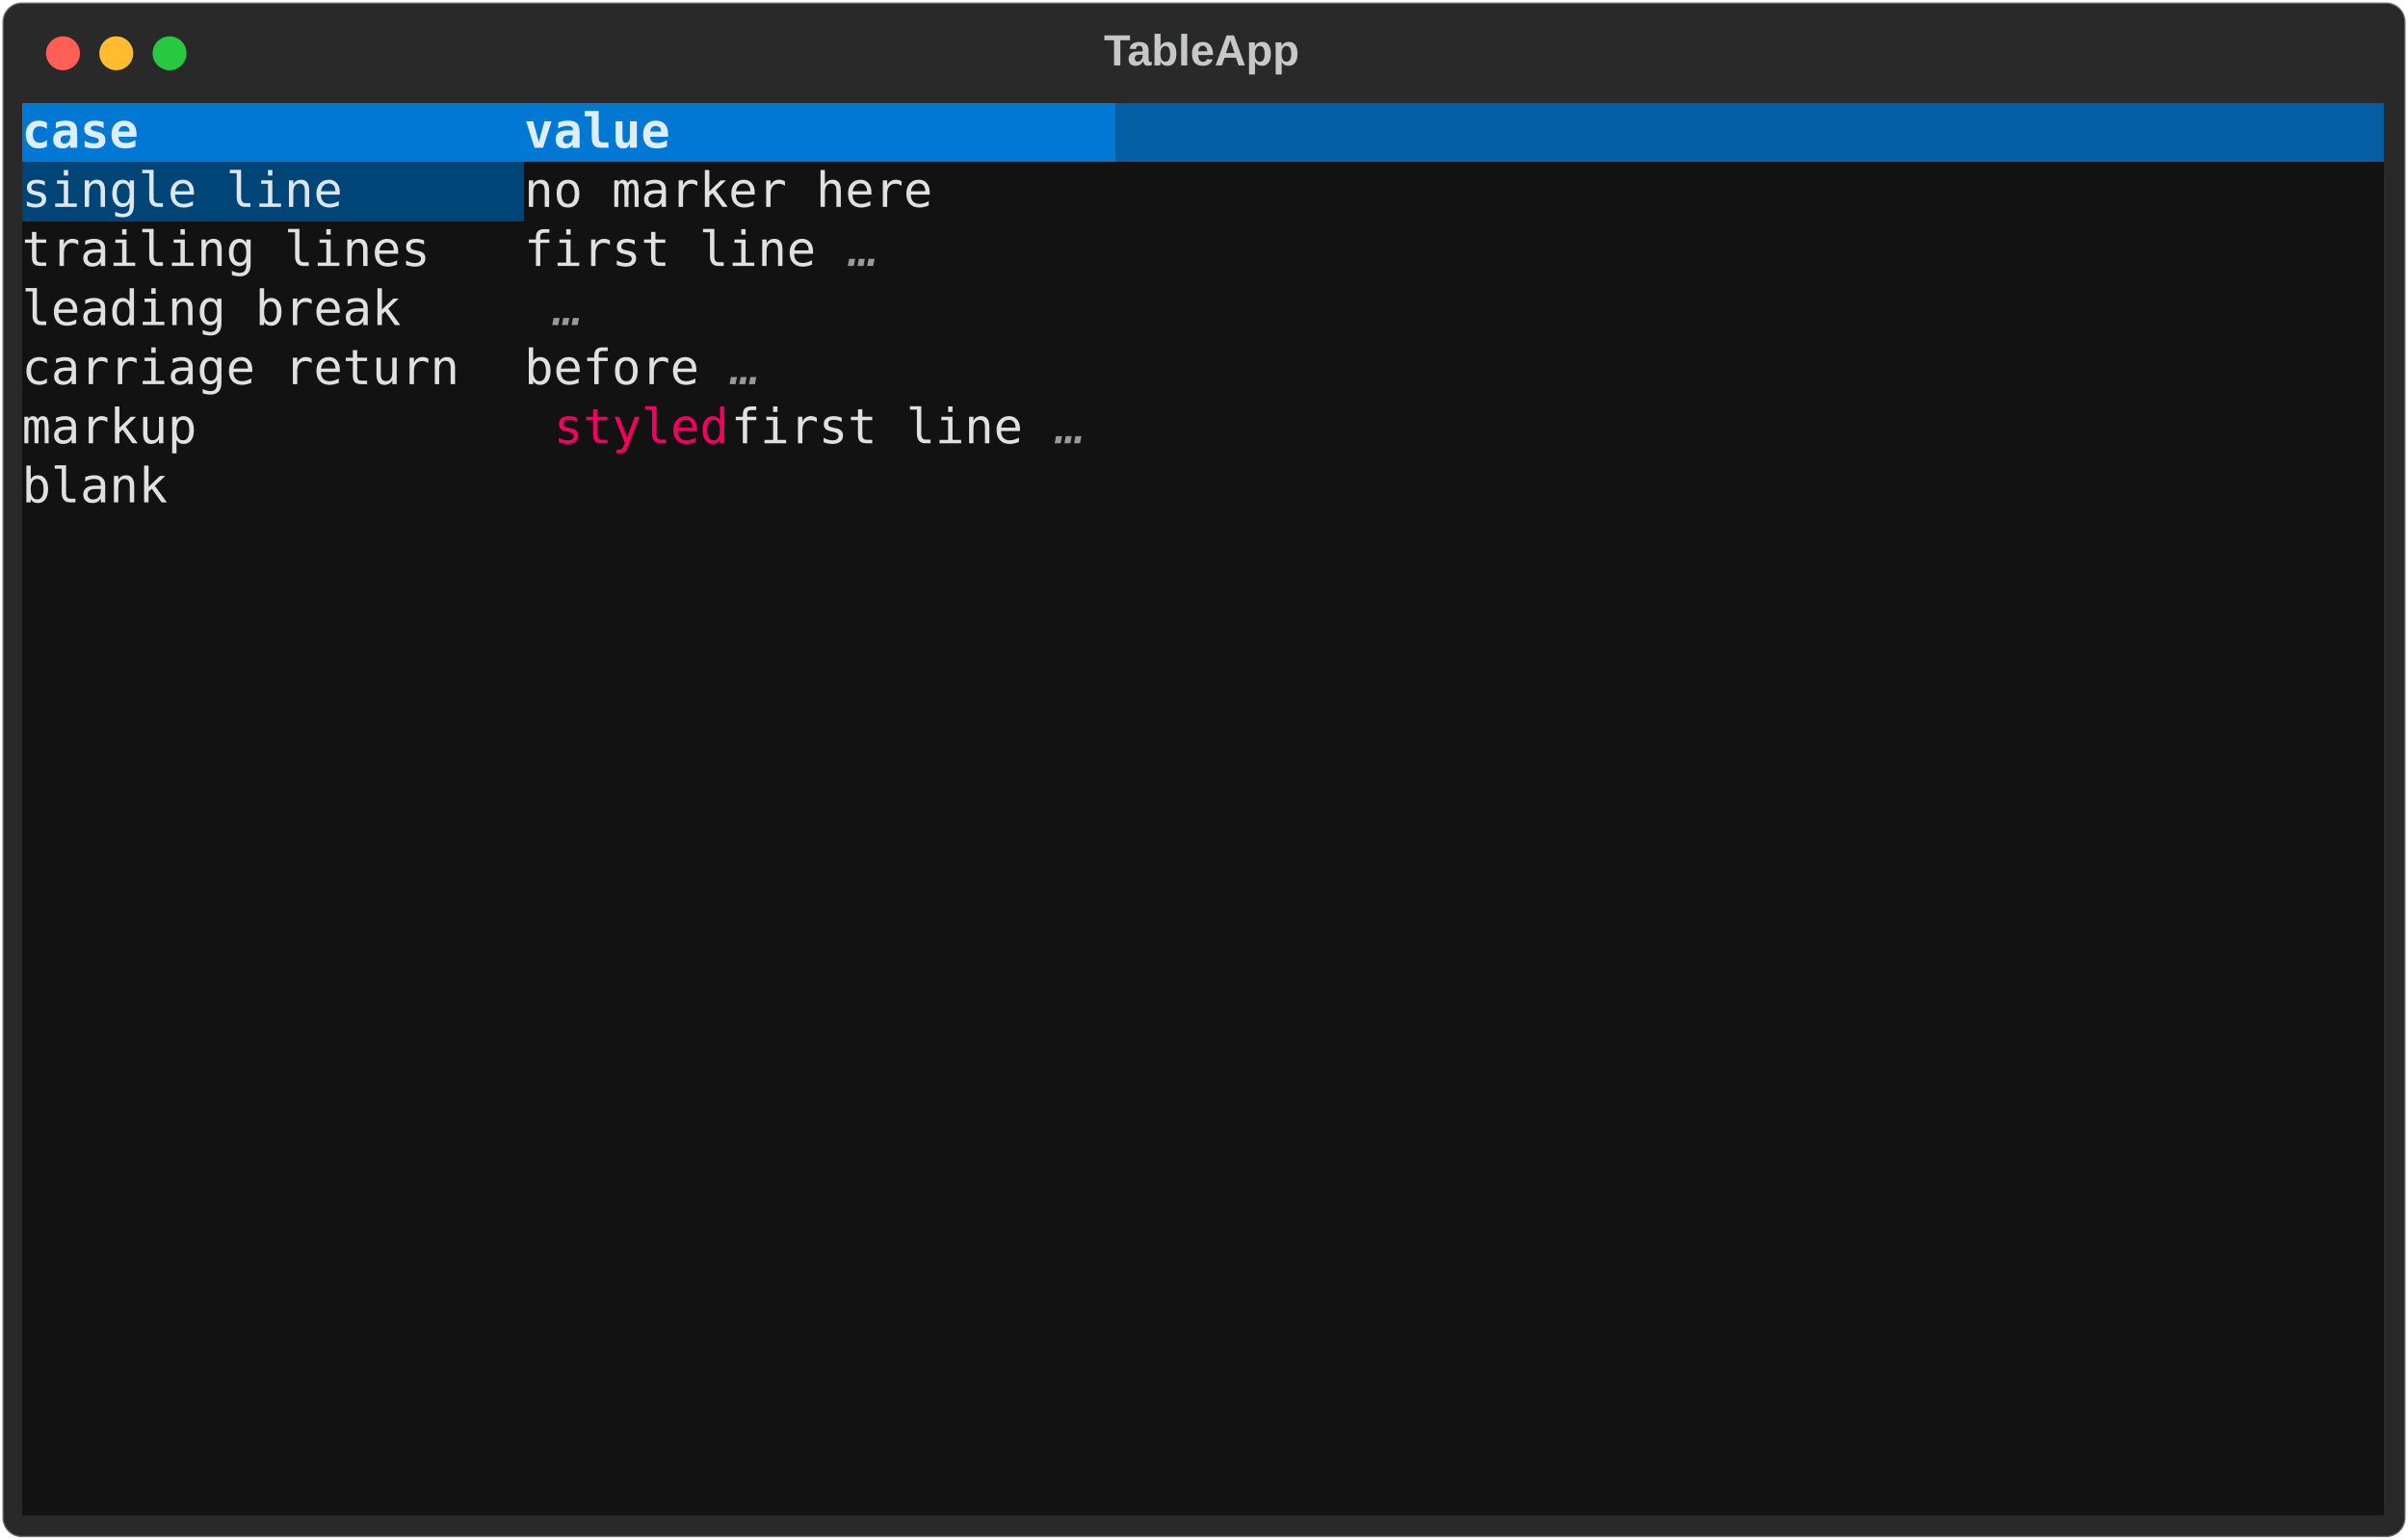
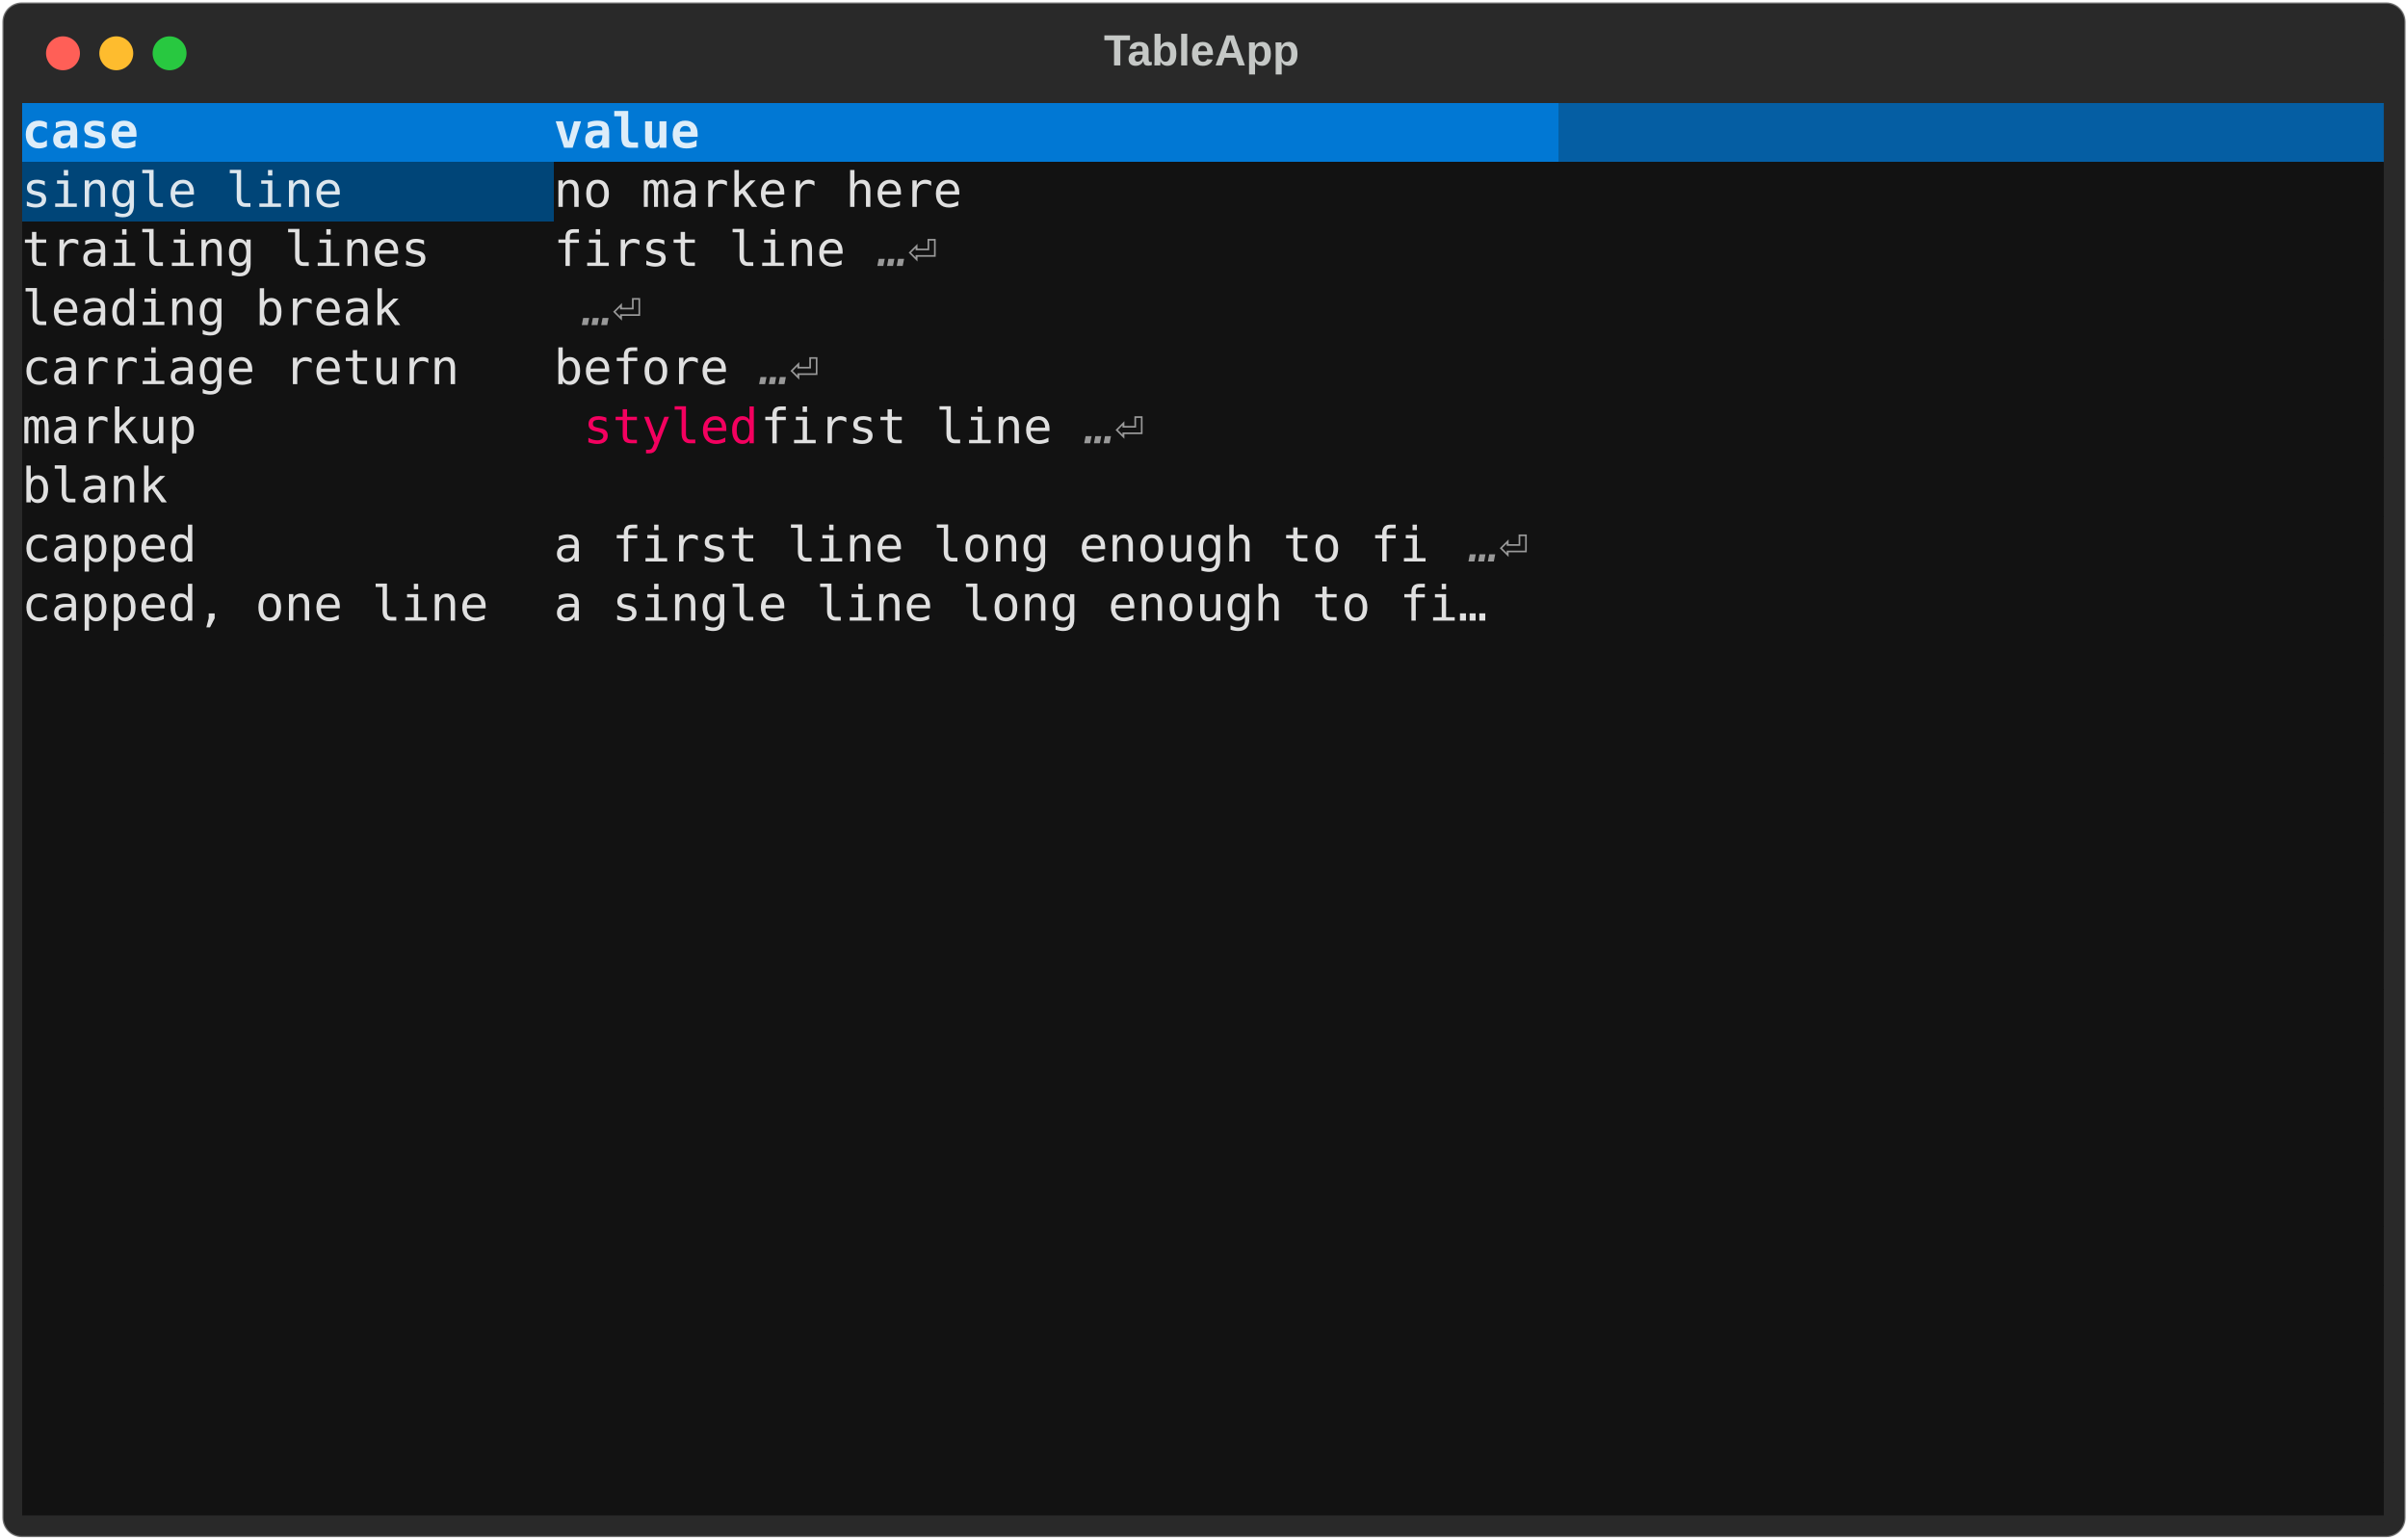
<svg xmlns="http://www.w3.org/2000/svg" class="rich-terminal" viewBox="0 0 994 635.6">
  <style>

    @font-face {
        font-family: "Fira Code";
        src: local("FiraCode-Regular"),
                url("https://cdnjs.cloudflare.com/ajax/libs/firacode/6.2.0/woff2/FiraCode-Regular.woff2") format("woff2"),
                url("https://cdnjs.cloudflare.com/ajax/libs/firacode/6.2.0/woff/FiraCode-Regular.woff") format("woff");
        font-style: normal;
        font-weight: 400;
    }
    @font-face {
        font-family: "Fira Code";
        src: local("FiraCode-Bold"),
                url("https://cdnjs.cloudflare.com/ajax/libs/firacode/6.2.0/woff2/FiraCode-Bold.woff2") format("woff2"),
                url("https://cdnjs.cloudflare.com/ajax/libs/firacode/6.2.0/woff/FiraCode-Bold.woff") format("woff");
        font-style: bold;
        font-weight: 700;
    }

    .terminal-matrix {
        font-family: Fira Code, monospace;
        font-size: 20px;
        line-height: 24.4px;
        font-variant-east-asian: full-width;
    }

    .terminal-title {
        font-size: 18px;
        font-weight: bold;
        font-family: arial;
    }

    .terminal-r1 { fill: #ddedf9;font-weight: bold }
.terminal-r2 { fill: #ddedf9 }
.terminal-r3 { fill: #c5c8c6 }
.terminal-r4 { fill: #dde6ed }
.terminal-r5 { fill: #e0e0e0 }
.terminal-r6 { fill: #999999;font-style: italic; }
.terminal-r7 { fill: #f4005f }
    </style>
  <defs>
    <clipPath id="terminal-clip-terminal">
      <rect x="0" y="0" width="975.0" height="584.6" />
    </clipPath>
    <clipPath id="terminal-line-0">
      <rect x="0" y="1.5" width="976" height="24.65" />
    </clipPath>
    <clipPath id="terminal-line-1">
      <rect x="0" y="25.9" width="976" height="24.65" />
    </clipPath>
    <clipPath id="terminal-line-2">
      <rect x="0" y="50.3" width="976" height="24.65" />
    </clipPath>
    <clipPath id="terminal-line-3">
      <rect x="0" y="74.7" width="976" height="24.65" />
    </clipPath>
    <clipPath id="terminal-line-4">
      <rect x="0" y="99.1" width="976" height="24.65" />
    </clipPath>
    <clipPath id="terminal-line-5">
      <rect x="0" y="123.5" width="976" height="24.65" />
    </clipPath>
    <clipPath id="terminal-line-6">
      <rect x="0" y="147.9" width="976" height="24.65" />
    </clipPath>
    <clipPath id="terminal-line-7">
      <rect x="0" y="172.3" width="976" height="24.65" />
    </clipPath>
    <clipPath id="terminal-line-8">
      <rect x="0" y="196.7" width="976" height="24.65" />
    </clipPath>
    <clipPath id="terminal-line-9">
      <rect x="0" y="221.1" width="976" height="24.65" />
    </clipPath>
    <clipPath id="terminal-line-10">
      <rect x="0" y="245.5" width="976" height="24.65" />
    </clipPath>
    <clipPath id="terminal-line-11">
      <rect x="0" y="269.9" width="976" height="24.65" />
    </clipPath>
    <clipPath id="terminal-line-12">
      <rect x="0" y="294.3" width="976" height="24.65" />
    </clipPath>
    <clipPath id="terminal-line-13">
      <rect x="0" y="318.7" width="976" height="24.65" />
    </clipPath>
    <clipPath id="terminal-line-14">
      <rect x="0" y="343.1" width="976" height="24.65" />
    </clipPath>
    <clipPath id="terminal-line-15">
      <rect x="0" y="367.5" width="976" height="24.65" />
    </clipPath>
    <clipPath id="terminal-line-16">
      <rect x="0" y="391.9" width="976" height="24.65" />
    </clipPath>
    <clipPath id="terminal-line-17">
      <rect x="0" y="416.3" width="976" height="24.65" />
    </clipPath>
    <clipPath id="terminal-line-18">
      <rect x="0" y="440.7" width="976" height="24.65" />
    </clipPath>
    <clipPath id="terminal-line-19">
      <rect x="0" y="465.1" width="976" height="24.65" />
    </clipPath>
    <clipPath id="terminal-line-20">
      <rect x="0" y="489.5" width="976" height="24.65" />
    </clipPath>
    <clipPath id="terminal-line-21">
      <rect x="0" y="513.9" width="976" height="24.65" />
    </clipPath>
    <clipPath id="terminal-line-22">
      <rect x="0" y="538.3" width="976" height="24.65" />
    </clipPath>
  </defs>
  <rect fill="#292929" stroke="rgba(255,255,255,0.35)" stroke-width="1" x="1" y="1" width="992" height="633.6" rx="8" />
  <text class="terminal-title" fill="#c5c8c6" text-anchor="middle" x="496" y="27">TableApp</text>
  <g transform="translate(26,22)">
    <circle cx="0" cy="0" r="7" fill="#ff5f57" />
    <circle cx="22" cy="0" r="7" fill="#febc2e" />
    <circle cx="44" cy="0" r="7" fill="#28c840" />
  </g>
  <g transform="translate(9, 41)" clip-path="url(#terminal-clip-terminal)">
-     <rect fill="#0178d4" x="0" y="1.5" width="207.4" height="24.65" shape-rendering="crispEdges" />
-     <rect fill="#0178d4" x="207.4" y="1.5" width="244" height="24.65" shape-rendering="crispEdges" />
-     <rect fill="#055ea3" x="451.4" y="1.5" width="524.6" height="24.65" shape-rendering="crispEdges" />
-     <rect fill="#004578" x="0" y="25.9" width="207.4" height="24.65" shape-rendering="crispEdges" />
-     <rect fill="#121212" x="207.4" y="25.9" width="244" height="24.65" shape-rendering="crispEdges" />
-     <rect fill="#121212" x="451.4" y="25.9" width="524.6" height="24.65" shape-rendering="crispEdges" />
-     <rect fill="#121212" x="0" y="50.3" width="207.4" height="24.65" shape-rendering="crispEdges" />
-     <rect fill="#121212" x="207.4" y="50.3" width="134.2" height="24.65" shape-rendering="crispEdges" />
-     <rect fill="#121212" x="341.6" y="50.3" width="12.2" height="24.65" shape-rendering="crispEdges" />
-     <rect fill="#121212" x="353.8" y="50.3" width="97.6" height="24.65" shape-rendering="crispEdges" />
-     <rect fill="#121212" x="451.4" y="50.3" width="524.6" height="24.65" shape-rendering="crispEdges" />
-     <rect fill="#121212" x="0" y="74.7" width="207.4" height="24.65" shape-rendering="crispEdges" />
-     <rect fill="#121212" x="207.4" y="74.7" width="12.2" height="24.65" shape-rendering="crispEdges" />
+     <rect fill="#0178d4" x="0" y="1.5" width="219.6" height="24.65" shape-rendering="crispEdges" />
+     <rect fill="#0178d4" x="219.6" y="1.5" width="414.8" height="24.65" shape-rendering="crispEdges" />
+     <rect fill="#055ea3" x="634.4" y="1.5" width="341.6" height="24.65" shape-rendering="crispEdges" />
+     <rect fill="#004578" x="0" y="25.9" width="219.6" height="24.65" shape-rendering="crispEdges" />
+     <rect fill="#121212" x="219.6" y="25.9" width="414.8" height="24.65" shape-rendering="crispEdges" />
+     <rect fill="#121212" x="634.4" y="25.9" width="341.6" height="24.65" shape-rendering="crispEdges" />
+     <rect fill="#121212" x="0" y="50.3" width="219.6" height="24.65" shape-rendering="crispEdges" />
+     <rect fill="#121212" x="219.6" y="50.3" width="134.2" height="24.65" shape-rendering="crispEdges" />
+     <rect fill="#121212" x="353.8" y="50.3" width="24.4" height="24.65" shape-rendering="crispEdges" />
+     <rect fill="#121212" x="378.2" y="50.3" width="256.2" height="24.65" shape-rendering="crispEdges" />
+     <rect fill="#121212" x="634.4" y="50.3" width="341.6" height="24.65" shape-rendering="crispEdges" />
+     <rect fill="#121212" x="0" y="74.7" width="219.6" height="24.65" shape-rendering="crispEdges" />
    <rect fill="#121212" x="219.6" y="74.7" width="12.2" height="24.65" shape-rendering="crispEdges" />
-     <rect fill="#121212" x="231.8" y="74.7" width="219.6" height="24.65" shape-rendering="crispEdges" />
-     <rect fill="#121212" x="451.4" y="74.7" width="524.6" height="24.65" shape-rendering="crispEdges" />
-     <rect fill="#121212" x="0" y="99.1" width="207.4" height="24.65" shape-rendering="crispEdges" />
-     <rect fill="#121212" x="207.4" y="99.1" width="85.4" height="24.65" shape-rendering="crispEdges" />
-     <rect fill="#121212" x="292.8" y="99.1" width="12.2" height="24.65" shape-rendering="crispEdges" />
-     <rect fill="#121212" x="305" y="99.1" width="146.4" height="24.65" shape-rendering="crispEdges" />
-     <rect fill="#121212" x="451.4" y="99.1" width="524.6" height="24.65" shape-rendering="crispEdges" />
-     <rect fill="#121212" x="0" y="123.5" width="207.4" height="24.65" shape-rendering="crispEdges" />
-     <rect fill="#121212" x="207.4" y="123.5" width="12.2" height="24.65" shape-rendering="crispEdges" />
-     <rect fill="#121212" x="219.6" y="123.5" width="73.2" height="24.65" shape-rendering="crispEdges" />
-     <rect fill="#121212" x="292.8" y="123.5" width="134.2" height="24.65" shape-rendering="crispEdges" />
-     <rect fill="#121212" x="427" y="123.5" width="12.2" height="24.65" shape-rendering="crispEdges" />
-     <rect fill="#121212" x="439.2" y="123.5" width="12.2" height="24.65" shape-rendering="crispEdges" />
-     <rect fill="#121212" x="451.4" y="123.5" width="524.6" height="24.65" shape-rendering="crispEdges" />
-     <rect fill="#121212" x="0" y="147.9" width="207.4" height="24.65" shape-rendering="crispEdges" />
-     <rect fill="#121212" x="207.4" y="147.9" width="244" height="24.65" shape-rendering="crispEdges" />
-     <rect fill="#121212" x="451.4" y="147.9" width="524.6" height="24.65" shape-rendering="crispEdges" />
-     <rect fill="#121212" x="0" y="172.3" width="976" height="24.65" shape-rendering="crispEdges" />
-     <rect fill="#121212" x="0" y="196.7" width="976" height="24.65" shape-rendering="crispEdges" />
+     <rect fill="#121212" x="231.8" y="74.7" width="24.4" height="24.65" shape-rendering="crispEdges" />
+     <rect fill="#121212" x="256.2" y="74.7" width="378.2" height="24.65" shape-rendering="crispEdges" />
+     <rect fill="#121212" x="634.4" y="74.7" width="341.6" height="24.65" shape-rendering="crispEdges" />
+     <rect fill="#121212" x="0" y="99.1" width="219.6" height="24.65" shape-rendering="crispEdges" />
+     <rect fill="#121212" x="219.6" y="99.1" width="85.4" height="24.65" shape-rendering="crispEdges" />
+     <rect fill="#121212" x="305" y="99.1" width="24.4" height="24.65" shape-rendering="crispEdges" />
+     <rect fill="#121212" x="329.4" y="99.1" width="305" height="24.65" shape-rendering="crispEdges" />
+     <rect fill="#121212" x="634.4" y="99.1" width="341.6" height="24.65" shape-rendering="crispEdges" />
+     <rect fill="#121212" x="0" y="123.5" width="219.6" height="24.65" shape-rendering="crispEdges" />
+     <rect fill="#121212" x="219.6" y="123.5" width="12.2" height="24.65" shape-rendering="crispEdges" />
+     <rect fill="#121212" x="231.8" y="123.5" width="73.2" height="24.65" shape-rendering="crispEdges" />
+     <rect fill="#121212" x="305" y="123.5" width="134.2" height="24.65" shape-rendering="crispEdges" />
+     <rect fill="#121212" x="439.2" y="123.5" width="24.4" height="24.65" shape-rendering="crispEdges" />
+     <rect fill="#121212" x="463.6" y="123.5" width="170.8" height="24.65" shape-rendering="crispEdges" />
+     <rect fill="#121212" x="634.4" y="123.5" width="341.6" height="24.65" shape-rendering="crispEdges" />
+     <rect fill="#121212" x="0" y="147.9" width="219.6" height="24.65" shape-rendering="crispEdges" />
+     <rect fill="#121212" x="219.6" y="147.9" width="414.8" height="24.65" shape-rendering="crispEdges" />
+     <rect fill="#121212" x="634.4" y="147.9" width="341.6" height="24.65" shape-rendering="crispEdges" />
+     <rect fill="#121212" x="0" y="172.3" width="219.6" height="24.65" shape-rendering="crispEdges" />
+     <rect fill="#121212" x="219.6" y="172.3" width="378.2" height="24.65" shape-rendering="crispEdges" />
+     <rect fill="#121212" x="597.8" y="172.3" width="24.4" height="24.65" shape-rendering="crispEdges" />
+     <rect fill="#121212" x="622.2" y="172.3" width="12.2" height="24.65" shape-rendering="crispEdges" />
+     <rect fill="#121212" x="634.4" y="172.3" width="341.6" height="24.65" shape-rendering="crispEdges" />
+     <rect fill="#121212" x="0" y="196.7" width="219.6" height="24.65" shape-rendering="crispEdges" />
+     <rect fill="#121212" x="219.6" y="196.7" width="414.8" height="24.65" shape-rendering="crispEdges" />
+     <rect fill="#121212" x="634.4" y="196.7" width="341.6" height="24.65" shape-rendering="crispEdges" />
    <rect fill="#121212" x="0" y="221.1" width="976" height="24.65" shape-rendering="crispEdges" />
    <rect fill="#121212" x="0" y="245.5" width="976" height="24.65" shape-rendering="crispEdges" />
    <rect fill="#121212" x="0" y="269.9" width="976" height="24.65" shape-rendering="crispEdges" />
    <rect fill="#121212" x="0" y="294.3" width="976" height="24.65" shape-rendering="crispEdges" />
    <rect fill="#121212" x="0" y="318.7" width="976" height="24.65" shape-rendering="crispEdges" />
    <rect fill="#121212" x="0" y="343.1" width="976" height="24.65" shape-rendering="crispEdges" />
    <rect fill="#121212" x="0" y="367.5" width="976" height="24.65" shape-rendering="crispEdges" />
    <rect fill="#121212" x="0" y="391.9" width="976" height="24.65" shape-rendering="crispEdges" />
    <rect fill="#121212" x="0" y="416.3" width="976" height="24.65" shape-rendering="crispEdges" />
    <rect fill="#121212" x="0" y="440.7" width="976" height="24.65" shape-rendering="crispEdges" />
    <rect fill="#121212" x="0" y="465.1" width="976" height="24.65" shape-rendering="crispEdges" />
    <rect fill="#121212" x="0" y="489.5" width="976" height="24.65" shape-rendering="crispEdges" />
    <rect fill="#121212" x="0" y="513.9" width="976" height="24.65" shape-rendering="crispEdges" />
    <rect fill="#121212" x="0" y="538.3" width="976" height="24.65" shape-rendering="crispEdges" />
    <rect fill="#121212" x="0" y="562.7" width="976" height="24.65" shape-rendering="crispEdges" />
    <g class="terminal-matrix">
-       <text class="terminal-r1" x="0" y="20" textLength="207.4" clip-path="url(#terminal-line-0)"> case            </text>
-       <text class="terminal-r1" x="207.4" y="20" textLength="244" clip-path="url(#terminal-line-0)"> value              </text>
+       <text class="terminal-r1" x="0" y="20" textLength="219.6" clip-path="url(#terminal-line-0)"> case             </text>
+       <text class="terminal-r1" x="219.6" y="20" textLength="414.8" clip-path="url(#terminal-line-0)"> value                            </text>
      <text class="terminal-r3" x="976" y="20" textLength="12.2" clip-path="url(#terminal-line-0)">
</text>
-       <text class="terminal-r4" x="0" y="44.4" textLength="207.4" clip-path="url(#terminal-line-1)"> single line     </text>
-       <text class="terminal-r5" x="207.4" y="44.4" textLength="244" clip-path="url(#terminal-line-1)"> no marker here     </text>
+       <text class="terminal-r4" x="0" y="44.4" textLength="219.6" clip-path="url(#terminal-line-1)"> single line      </text>
+       <text class="terminal-r5" x="219.6" y="44.4" textLength="414.8" clip-path="url(#terminal-line-1)"> no marker here                   </text>
      <text class="terminal-r3" x="976" y="44.4" textLength="12.2" clip-path="url(#terminal-line-1)">
</text>
-       <text class="terminal-r5" x="0" y="68.8" textLength="207.4" clip-path="url(#terminal-line-2)"> trailing lines  </text>
-       <text class="terminal-r5" x="207.4" y="68.8" textLength="134.2" clip-path="url(#terminal-line-2)"> first line</text>
-       <text class="terminal-r6" x="341.6" y="68.8" textLength="12.2" clip-path="url(#terminal-line-2)">…</text>
+       <text class="terminal-r5" x="0" y="68.8" textLength="219.6" clip-path="url(#terminal-line-2)"> trailing lines   </text>
+       <text class="terminal-r5" x="219.6" y="68.8" textLength="134.2" clip-path="url(#terminal-line-2)"> first line</text>
+       <text class="terminal-r6" x="353.8" y="68.8" textLength="24.4" clip-path="url(#terminal-line-2)">…⏎</text>
      <text class="terminal-r3" x="976" y="68.8" textLength="12.2" clip-path="url(#terminal-line-2)">
</text>
-       <text class="terminal-r5" x="0" y="93.2" textLength="207.4" clip-path="url(#terminal-line-3)"> leading break   </text>
-       <text class="terminal-r6" x="219.6" y="93.2" textLength="12.2" clip-path="url(#terminal-line-3)">…</text>
+       <text class="terminal-r5" x="0" y="93.2" textLength="219.6" clip-path="url(#terminal-line-3)"> leading break    </text>
+       <text class="terminal-r6" x="231.8" y="93.2" textLength="24.4" clip-path="url(#terminal-line-3)">…⏎</text>
      <text class="terminal-r3" x="976" y="93.2" textLength="12.2" clip-path="url(#terminal-line-3)">
</text>
-       <text class="terminal-r5" x="0" y="117.6" textLength="207.4" clip-path="url(#terminal-line-4)"> carriage return </text>
-       <text class="terminal-r5" x="207.4" y="117.6" textLength="85.4" clip-path="url(#terminal-line-4)"> before</text>
-       <text class="terminal-r6" x="292.8" y="117.6" textLength="12.2" clip-path="url(#terminal-line-4)">…</text>
+       <text class="terminal-r5" x="0" y="117.6" textLength="219.6" clip-path="url(#terminal-line-4)"> carriage return  </text>
+       <text class="terminal-r5" x="219.6" y="117.6" textLength="85.4" clip-path="url(#terminal-line-4)"> before</text>
+       <text class="terminal-r6" x="305" y="117.6" textLength="24.4" clip-path="url(#terminal-line-4)">…⏎</text>
      <text class="terminal-r3" x="976" y="117.6" textLength="12.2" clip-path="url(#terminal-line-4)">
</text>
-       <text class="terminal-r5" x="0" y="142" textLength="207.4" clip-path="url(#terminal-line-5)"> markup          </text>
-       <text class="terminal-r7" x="219.6" y="142" textLength="73.2" clip-path="url(#terminal-line-5)">styled</text>
-       <text class="terminal-r5" x="292.8" y="142" textLength="134.2" clip-path="url(#terminal-line-5)"> first line</text>
-       <text class="terminal-r6" x="427" y="142" textLength="12.2" clip-path="url(#terminal-line-5)">…</text>
+       <text class="terminal-r5" x="0" y="142" textLength="219.6" clip-path="url(#terminal-line-5)"> markup           </text>
+       <text class="terminal-r7" x="231.8" y="142" textLength="73.2" clip-path="url(#terminal-line-5)">styled</text>
+       <text class="terminal-r5" x="305" y="142" textLength="134.2" clip-path="url(#terminal-line-5)"> first line</text>
+       <text class="terminal-r6" x="439.2" y="142" textLength="24.4" clip-path="url(#terminal-line-5)">…⏎</text>
      <text class="terminal-r3" x="976" y="142" textLength="12.2" clip-path="url(#terminal-line-5)">
</text>
-       <text class="terminal-r5" x="0" y="166.4" textLength="207.4" clip-path="url(#terminal-line-6)"> blank           </text>
+       <text class="terminal-r5" x="0" y="166.4" textLength="219.6" clip-path="url(#terminal-line-6)"> blank            </text>
      <text class="terminal-r3" x="976" y="166.4" textLength="12.2" clip-path="url(#terminal-line-6)">
</text>
+       <text class="terminal-r5" x="0" y="190.8" textLength="219.6" clip-path="url(#terminal-line-7)"> capped           </text>
+       <text class="terminal-r5" x="219.6" y="190.8" textLength="378.2" clip-path="url(#terminal-line-7)"> a first line long enough to fi</text>
+       <text class="terminal-r6" x="597.8" y="190.8" textLength="24.4" clip-path="url(#terminal-line-7)">…⏎</text>
      <text class="terminal-r3" x="976" y="190.8" textLength="12.2" clip-path="url(#terminal-line-7)">
</text>
+       <text class="terminal-r5" x="0" y="215.2" textLength="219.6" clip-path="url(#terminal-line-8)"> capped, one line </text>
+       <text class="terminal-r5" x="219.6" y="215.2" textLength="414.8" clip-path="url(#terminal-line-8)"> a single line long enough to fi… </text>
      <text class="terminal-r3" x="976" y="215.2" textLength="12.2" clip-path="url(#terminal-line-8)">
</text>
      <text class="terminal-r3" x="976" y="239.6" textLength="12.2" clip-path="url(#terminal-line-9)">
</text>
      <text class="terminal-r3" x="976" y="264" textLength="12.2" clip-path="url(#terminal-line-10)">
</text>
      <text class="terminal-r3" x="976" y="288.4" textLength="12.2" clip-path="url(#terminal-line-11)">
</text>
      <text class="terminal-r3" x="976" y="312.8" textLength="12.2" clip-path="url(#terminal-line-12)">
</text>
      <text class="terminal-r3" x="976" y="337.2" textLength="12.2" clip-path="url(#terminal-line-13)">
</text>
      <text class="terminal-r3" x="976" y="361.6" textLength="12.2" clip-path="url(#terminal-line-14)">
</text>
      <text class="terminal-r3" x="976" y="386" textLength="12.2" clip-path="url(#terminal-line-15)">
</text>
      <text class="terminal-r3" x="976" y="410.4" textLength="12.2" clip-path="url(#terminal-line-16)">
</text>
      <text class="terminal-r3" x="976" y="434.8" textLength="12.2" clip-path="url(#terminal-line-17)">
</text>
      <text class="terminal-r3" x="976" y="459.2" textLength="12.2" clip-path="url(#terminal-line-18)">
</text>
      <text class="terminal-r3" x="976" y="483.6" textLength="12.2" clip-path="url(#terminal-line-19)">
</text>
      <text class="terminal-r3" x="976" y="508" textLength="12.2" clip-path="url(#terminal-line-20)">
</text>
      <text class="terminal-r3" x="976" y="532.4" textLength="12.2" clip-path="url(#terminal-line-21)">
</text>
      <text class="terminal-r3" x="976" y="556.8" textLength="12.2" clip-path="url(#terminal-line-22)">
</text>
    </g>
  </g>
</svg>
